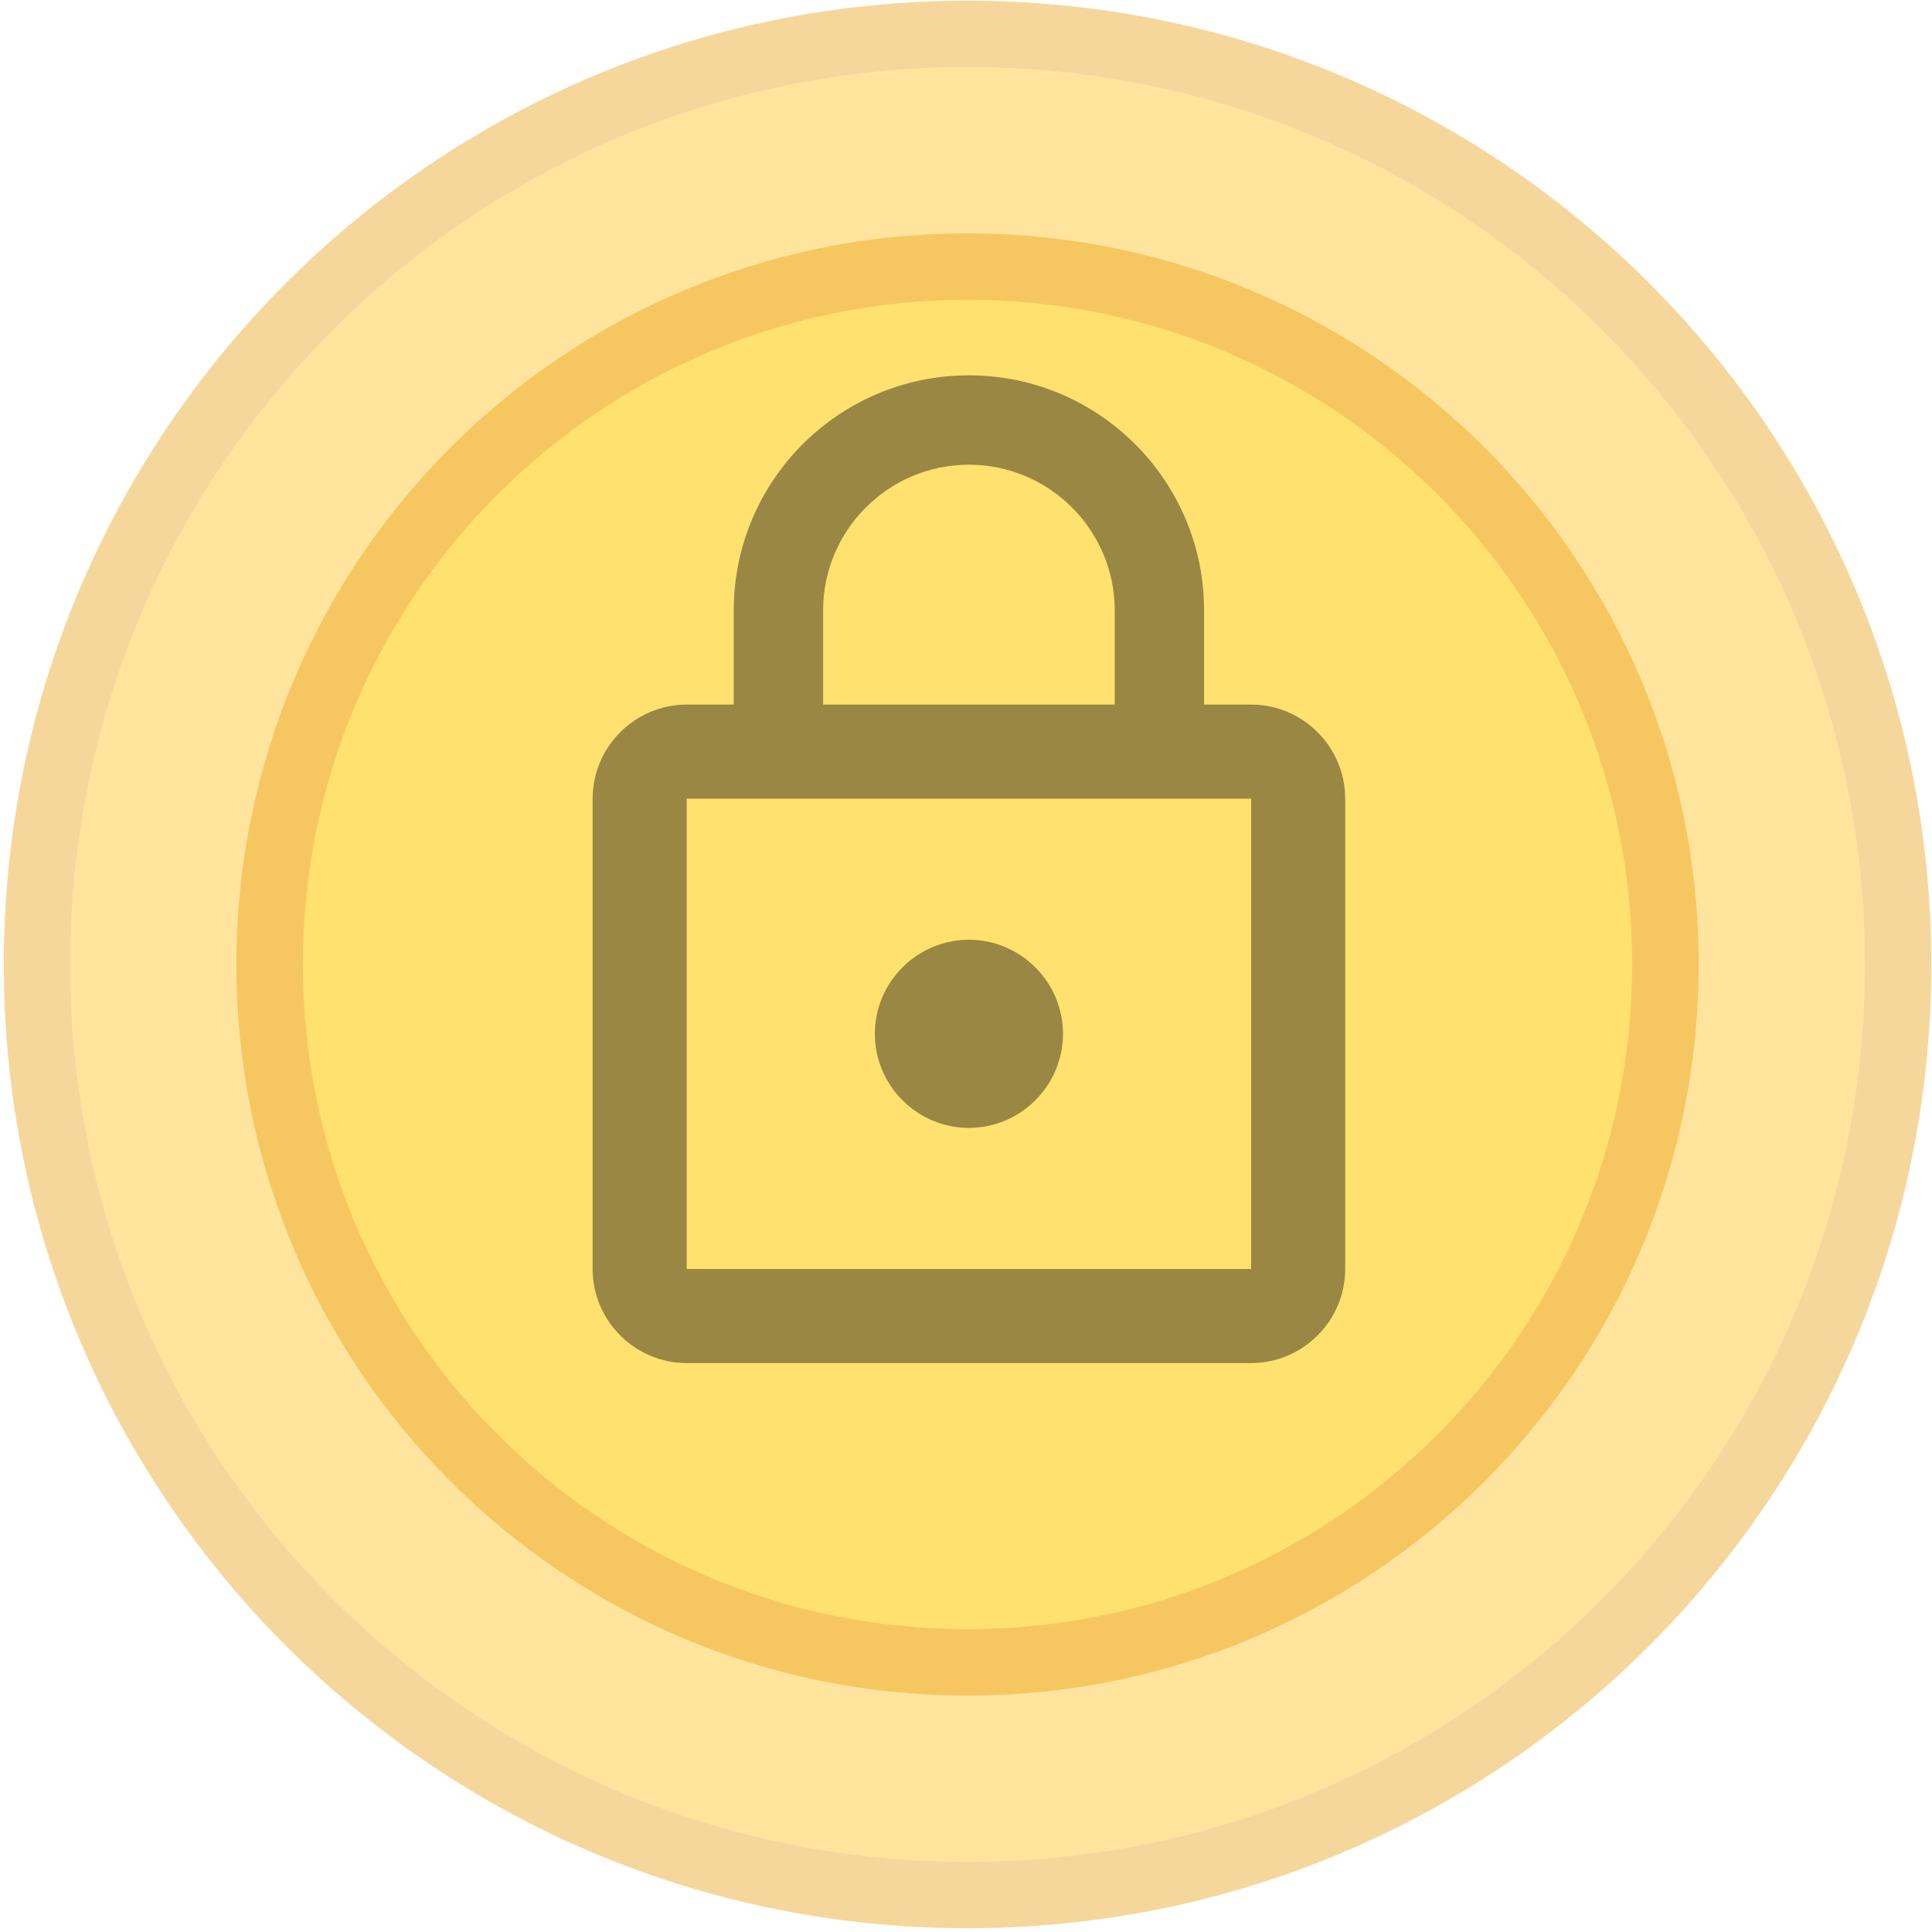
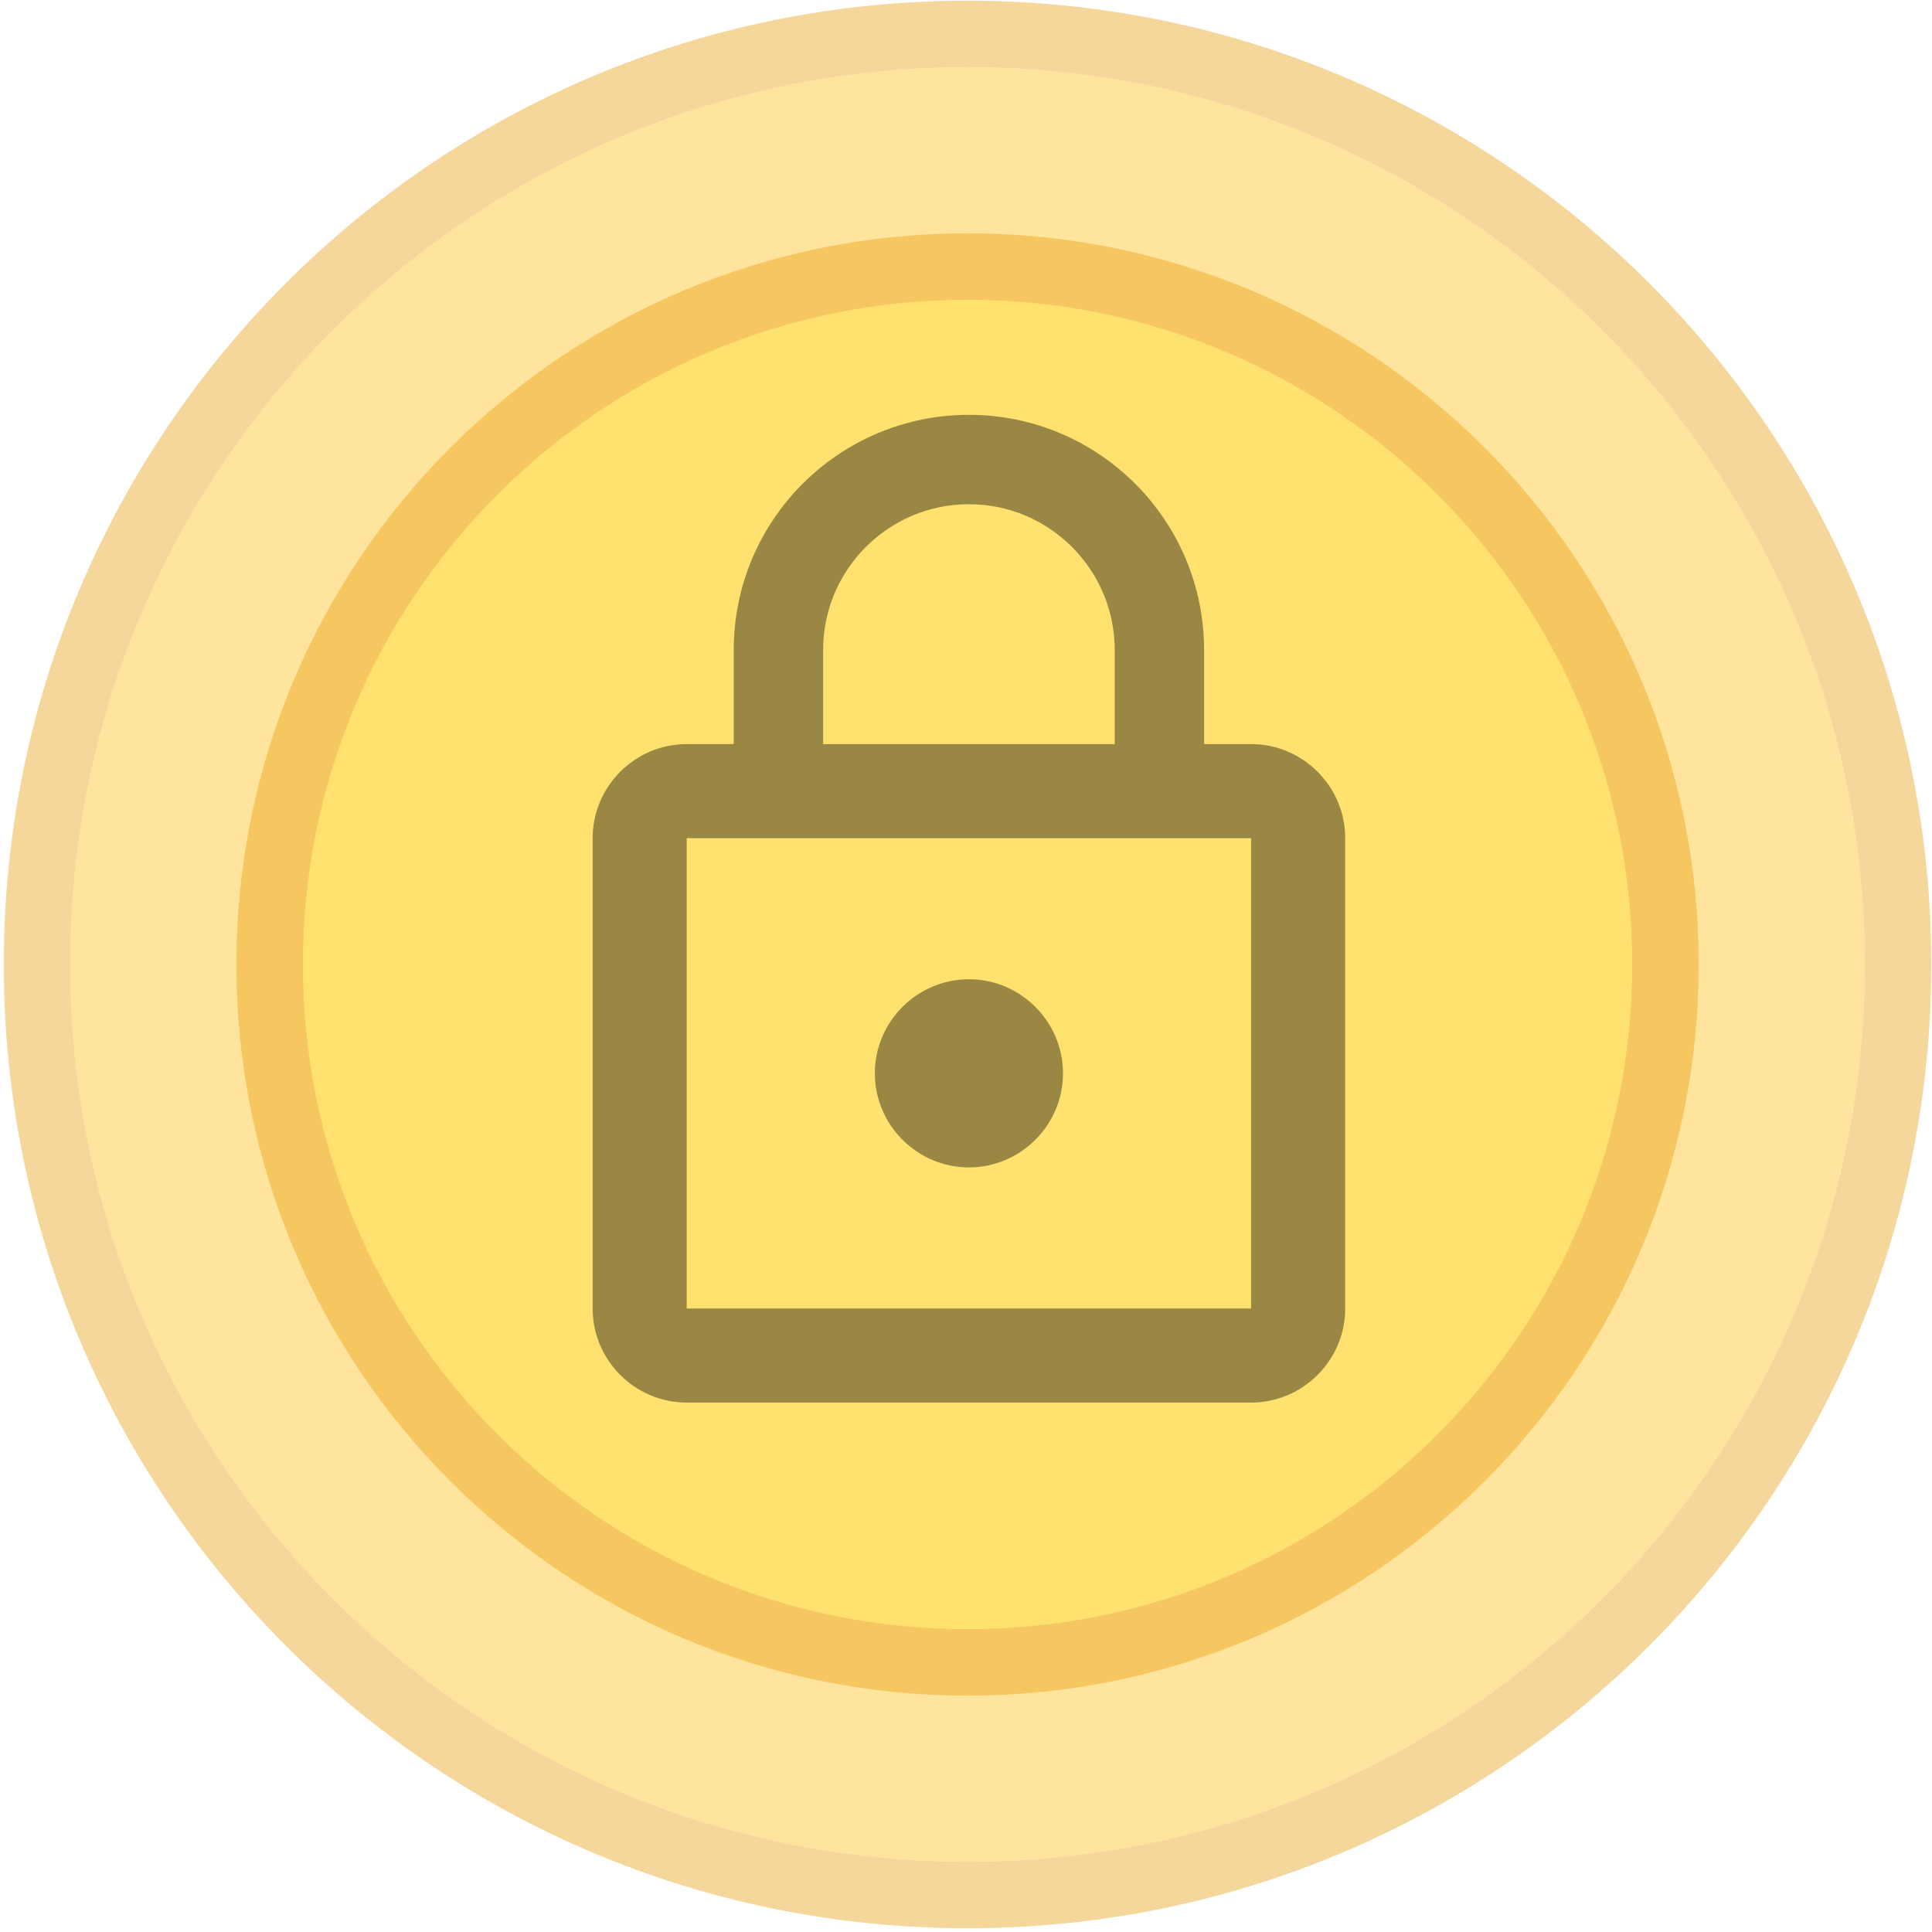
- <svg xmlns="http://www.w3.org/2000/svg" width="489" height="489" fill="none">
-   <path d="M471.998 244.111c0 125.43-101.681 227.111-227.111 227.111S17.776 369.541 17.776 244.111 119.457 17 244.887 17s227.111 101.681 227.111 227.111z" fill="#ffbb0d" fill-opacity=".4" />
-   <path fill-rule="evenodd" d="M488.821 244.111c0 134.721-109.213 243.934-243.934 243.934S.953 378.832.953 244.111 110.166.177 244.887.177 488.821 109.39 488.821 244.111zM244.887 471.222c125.43 0 227.111-101.681 227.111-227.111S370.317 17 244.887 17 17.776 118.681 17.776 244.111s101.681 227.111 227.111 227.111z" fill="#e89b05" fill-opacity=".4" />
-   <path d="M413.118 244.111c0 92.911-75.32 168.23-168.231 168.23s-168.23-75.319-168.23-168.23S151.976 75.88 244.887 75.88s168.231 75.32 168.231 168.231z" fill="#ffdd28" fill-opacity=".4" />
-   <path fill-rule="evenodd" d="M429.941 244.111c0 102.202-82.852 185.054-185.054 185.054S59.834 346.313 59.834 244.111 142.685 59.058 244.887 59.058s185.054 82.851 185.054 185.053zM244.887 412.342c92.911 0 168.231-75.32 168.231-168.231s-75.32-168.23-168.231-168.23-168.23 75.319-168.23 168.23 75.319 168.231 168.23 168.231z" fill="#e89b05" fill-opacity=".4" />
-   <path d="M245.238 285.476c13.095 0 23.81-10.714 23.81-23.809s-10.715-23.81-23.81-23.81-23.809 10.714-23.809 23.81 10.714 23.809 23.809 23.809zm71.429-107.143h-11.905v-23.809c0-32.857-26.667-59.524-59.524-59.524s-59.524 26.667-59.524 59.524v23.809H173.81c-13.096 0-23.81 10.715-23.81 23.81V321.19c0 13.096 10.714 23.81 23.81 23.81h142.857c13.095 0 23.809-10.714 23.809-23.81V202.143c0-13.095-10.714-23.81-23.809-23.81zm-108.334-23.809c0-20.357 16.548-36.905 36.905-36.905s36.905 16.548 36.905 36.905v23.809h-73.81v-23.809zM316.667 321.19H173.81V202.143h142.857V321.19z" fill="#000" fill-opacity=".4" />
+ <svg xmlns="http://www.w3.org/2000/svg" width="489" height="489" viewBox="0 0 489 489" fill="none">
+   <path d="M471.998 244.111C471.998 369.541 370.317 471.222 244.887 471.222C119.457 471.222 17.776 369.541 17.776 244.111C17.776 118.681 119.457 17 244.887 17C370.317 17 471.998 118.681 471.998 244.111Z" fill="#FFBB0D" fill-opacity="0.4" />
+   <path fill-rule="evenodd" clip-rule="evenodd" d="M488.821 244.111C488.821 378.832 379.608 488.045 244.887 488.045C110.166 488.045 0.953 378.832 0.953 244.111C0.953 109.39 110.166 0.177 244.887 0.177C379.608 0.177 488.821 109.39 488.821 244.111ZM244.887 471.222C370.317 471.222 471.998 369.541 471.998 244.111C471.998 118.681 370.317 17 244.887 17C119.457 17 17.776 118.681 17.776 244.111C17.776 369.541 119.457 471.222 244.887 471.222Z" fill="#E89B05" fill-opacity="0.4" />
+   <path d="M413.118 244.111C413.118 337.022 337.798 412.341 244.887 412.341C151.976 412.341 76.657 337.022 76.657 244.111C76.657 151.2 151.976 75.88 244.887 75.88C337.798 75.88 413.118 151.2 413.118 244.111Z" fill="#FFDD28" fill-opacity="0.4" />
+   <path fill-rule="evenodd" clip-rule="evenodd" d="M429.941 244.111C429.941 346.313 347.089 429.165 244.887 429.165C142.685 429.165 59.834 346.313 59.834 244.111C59.834 141.909 142.685 59.058 244.887 59.058C347.089 59.058 429.941 141.909 429.941 244.111ZM244.887 412.342C337.798 412.342 413.118 337.022 413.118 244.111C413.118 151.2 337.798 75.881 244.887 75.881C151.976 75.881 76.657 151.2 76.657 244.111C76.657 337.022 151.976 412.342 244.887 412.342Z" fill="#E89B05" fill-opacity="0.4" />
+   <path d="M245.238 295.476C258.333 295.476 269.048 284.762 269.048 271.667C269.048 258.571 258.333 247.857 245.238 247.857C232.143 247.857 221.429 258.571 221.429 271.667C221.429 284.762 232.143 295.476 245.238 295.476ZM316.667 188.333H304.762V164.524C304.762 131.667 278.095 105 245.238 105C212.381 105 185.714 131.667 185.714 164.524V188.333H173.81C160.714 188.333 150 199.048 150 212.143V331.19C150 344.286 160.714 355 173.81 355H316.667C329.762 355 340.476 344.286 340.476 331.19V212.143C340.476 199.048 329.762 188.333 316.667 188.333ZM208.333 164.524C208.333 144.167 224.881 127.619 245.238 127.619C265.595 127.619 282.143 144.167 282.143 164.524V188.333H208.333V164.524ZM316.667 331.19H173.81V212.143H316.667V331.19Z" fill="black" fill-opacity="0.4" />
</svg>
